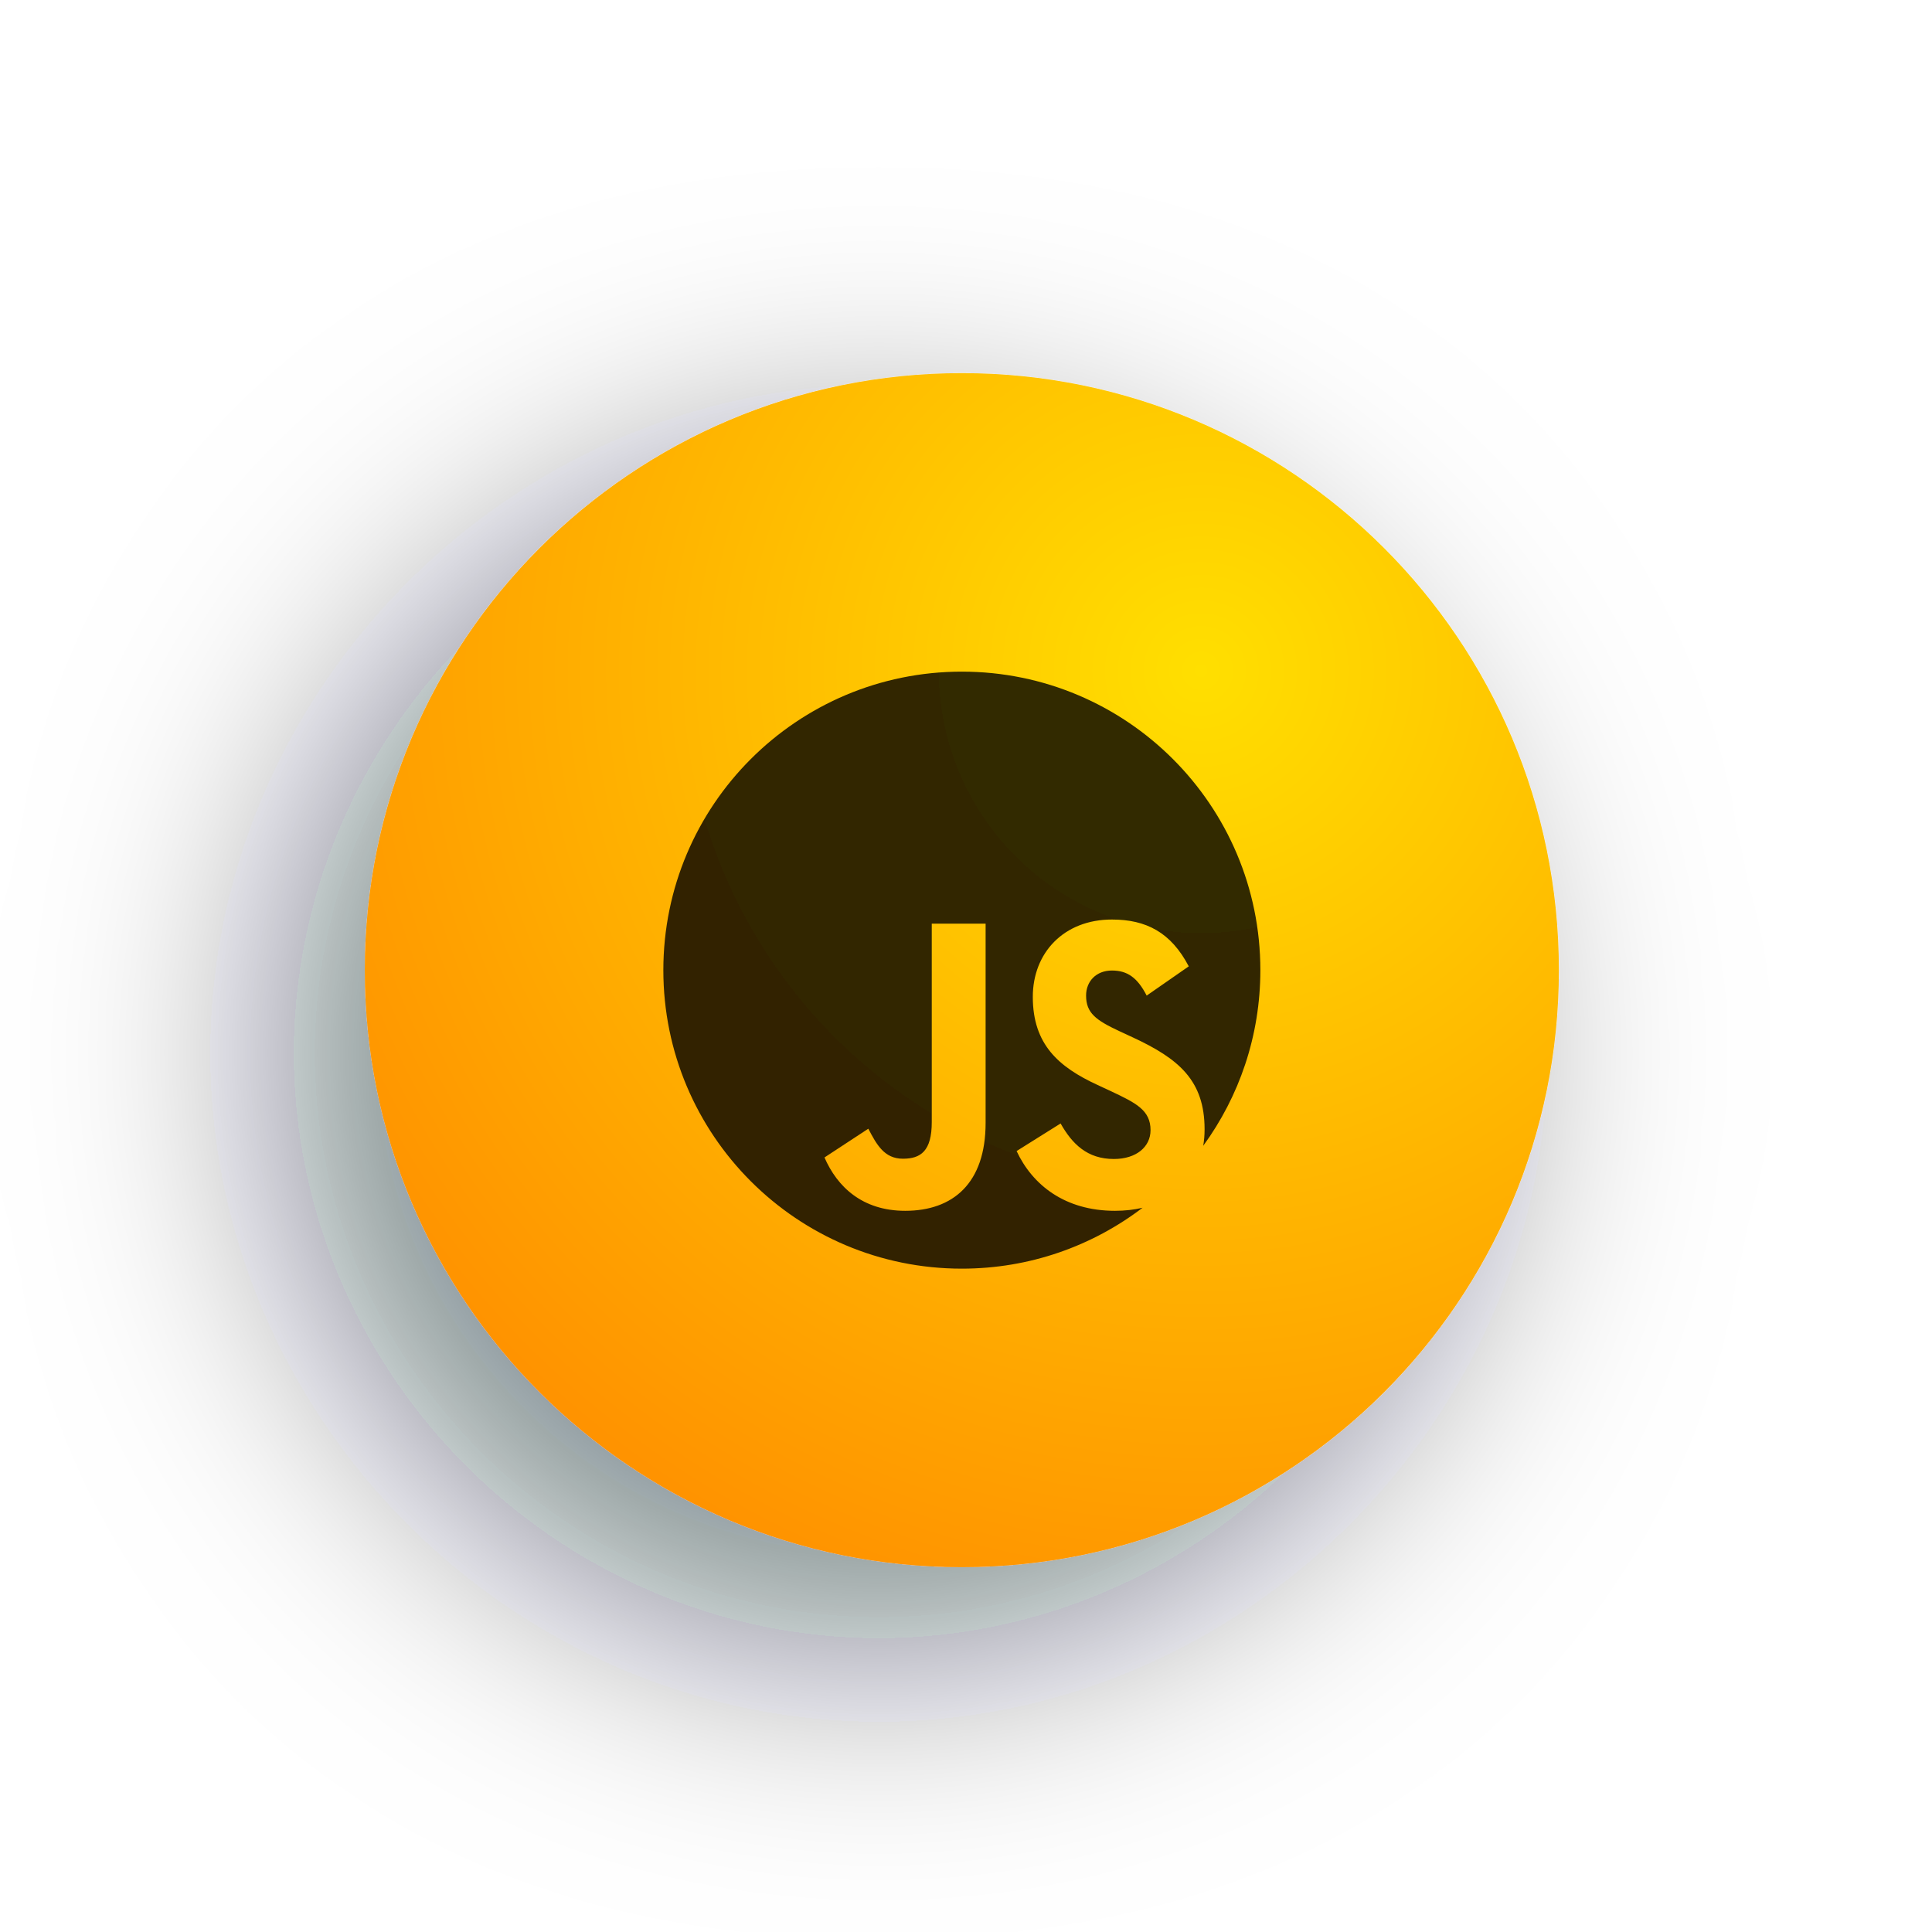
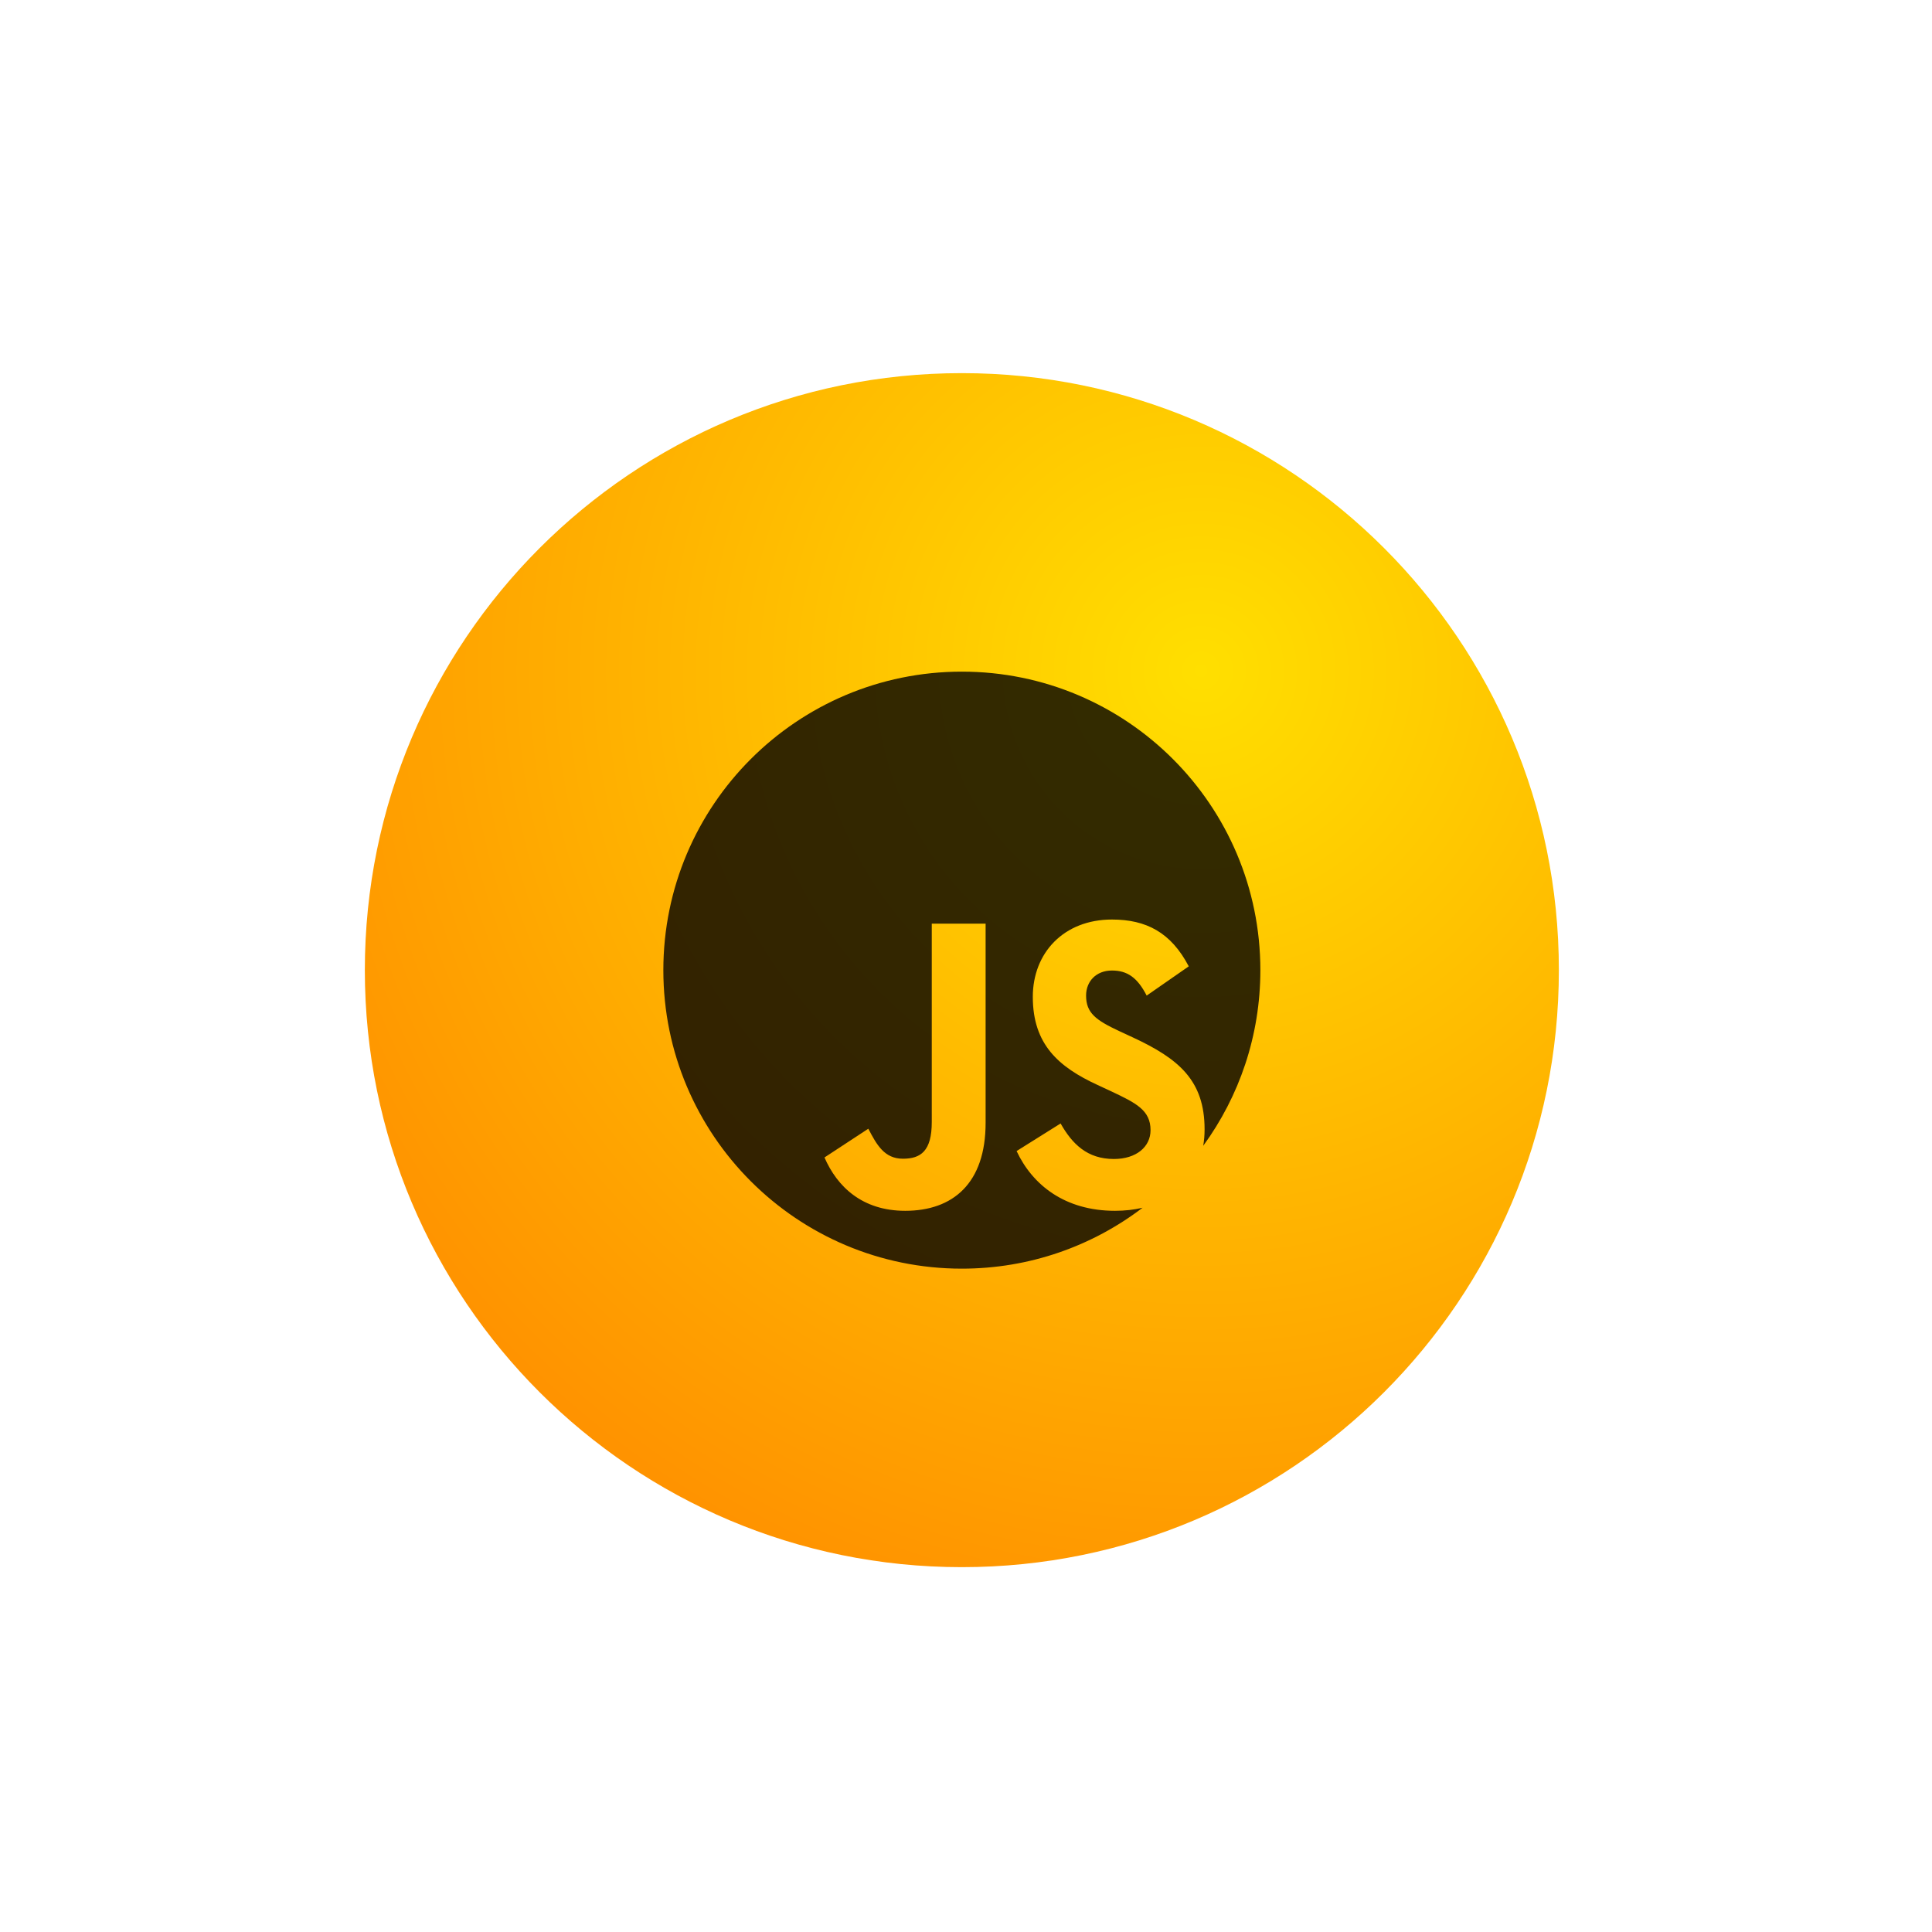
- <svg xmlns="http://www.w3.org/2000/svg" width="466px" height="466px" viewBox="0 0 466 466" version="1.1" style="filter: drop-shadow(rgba(5, 14, 26, 0.5) -20px 20px 30px);">
+ <svg xmlns="http://www.w3.org/2000/svg" width="466px" height="466px" viewBox="0 0 466 466" version="1.1">
  <defs>
    <radialGradient cx="69.84%" cy="25.18%" fx="69.84%" fy="25.18%" r="82.759%" id="radialGradient-4">
      <stop stop-color="#FFDF00" offset="0%" />
      <stop stop-color="#FF9100" offset="100%" />
    </radialGradient>
  </defs>
  <g id="javascript" stroke="none" stroke-width="1" fill="none" fill-rule="evenodd">
    <g transform="translate(88, 90)">
      <g id="color-/-04-yellow" fill="url(#radialGradient-4)" fill-rule="evenodd">
        <circle id="shape" cx="144" cy="144" r="144" />
      </g>
      <path d="M202.221,186.368 C202.436,185.113 202.547,183.788 202.547,182.393 C202.547,170.6 196.308,165.359 185.228,160.218 L181.97,158.706 C176.384,156.085 173.963,154.371 173.963,150.138 C173.963,146.711 176.384,144.09 180.202,144.09 C183.926,144.09 186.346,145.804 188.58,150.138 L198.729,143.082 C194.447,134.917 188.488,131.792 180.201,131.792 C168.563,131.792 161.114,139.857 161.114,150.44 C161.114,161.931 167.352,167.374 176.757,171.708 L180.015,173.221 C185.974,176.042 189.512,177.756 189.512,182.594 C189.512,186.626 186.067,189.55 180.667,189.55 C174.243,189.55 170.611,185.921 167.817,180.982 L157.204,187.634 L157.204,187.634 C161.021,195.799 168.842,202.048 180.946,202.048 C183.287,202.048 185.515,201.8 187.589,201.311 C175.49,210.528 160.384,216 144,216 C104.235,216 72,183.765 72,144 C72,104.235 104.235,72 144,72 C183.765,72 216,104.235 216,144 C216,159.837 210.887,174.48 202.221,186.368 Z M110.865,189.183 L110.865,189.181 C113.926,196.218 119.956,202.048 130.344,202.048 C141.846,202.048 149.73,195.414 149.73,180.838 L149.73,132.789 L136.744,132.789 L136.744,180.639 C136.744,187.675 134.054,189.484 129.787,189.484 C125.336,189.484 123.48,186.167 121.44,182.247 L110.865,189.183 Z" id="logo-javascript" fill-opacity="0.8" fill="#000000" />
    </g>
  </g>
</svg>
